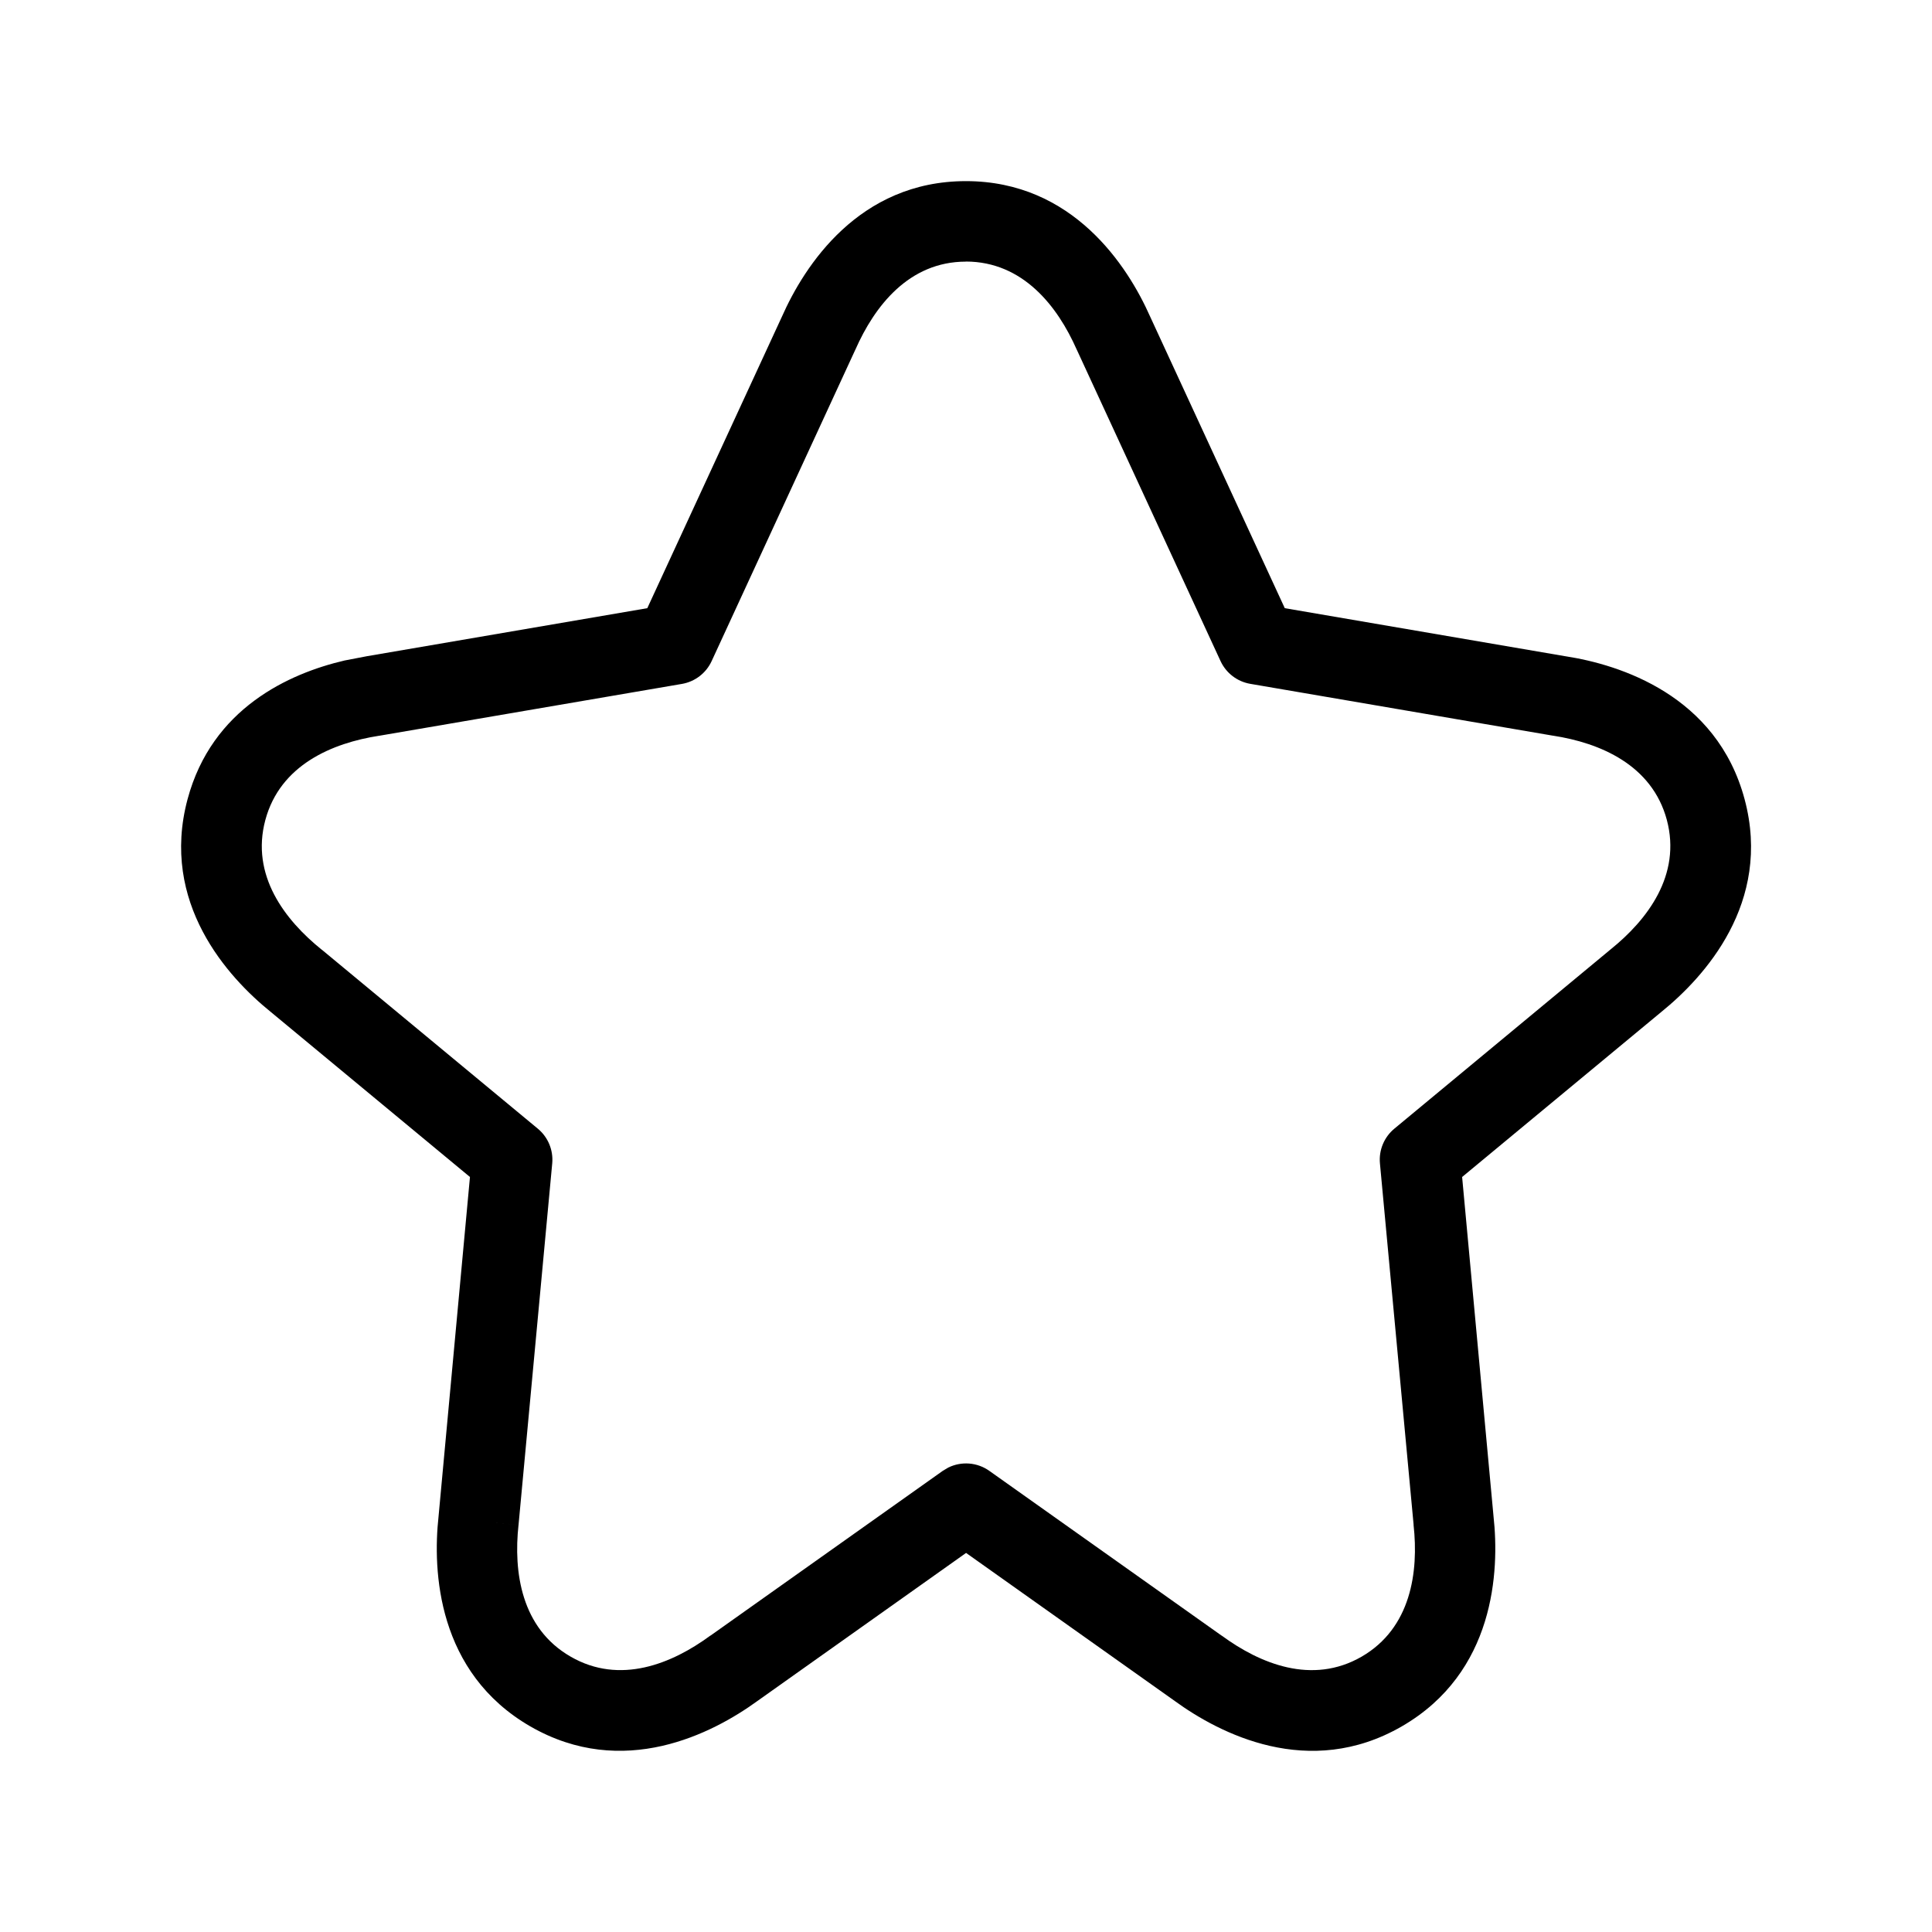
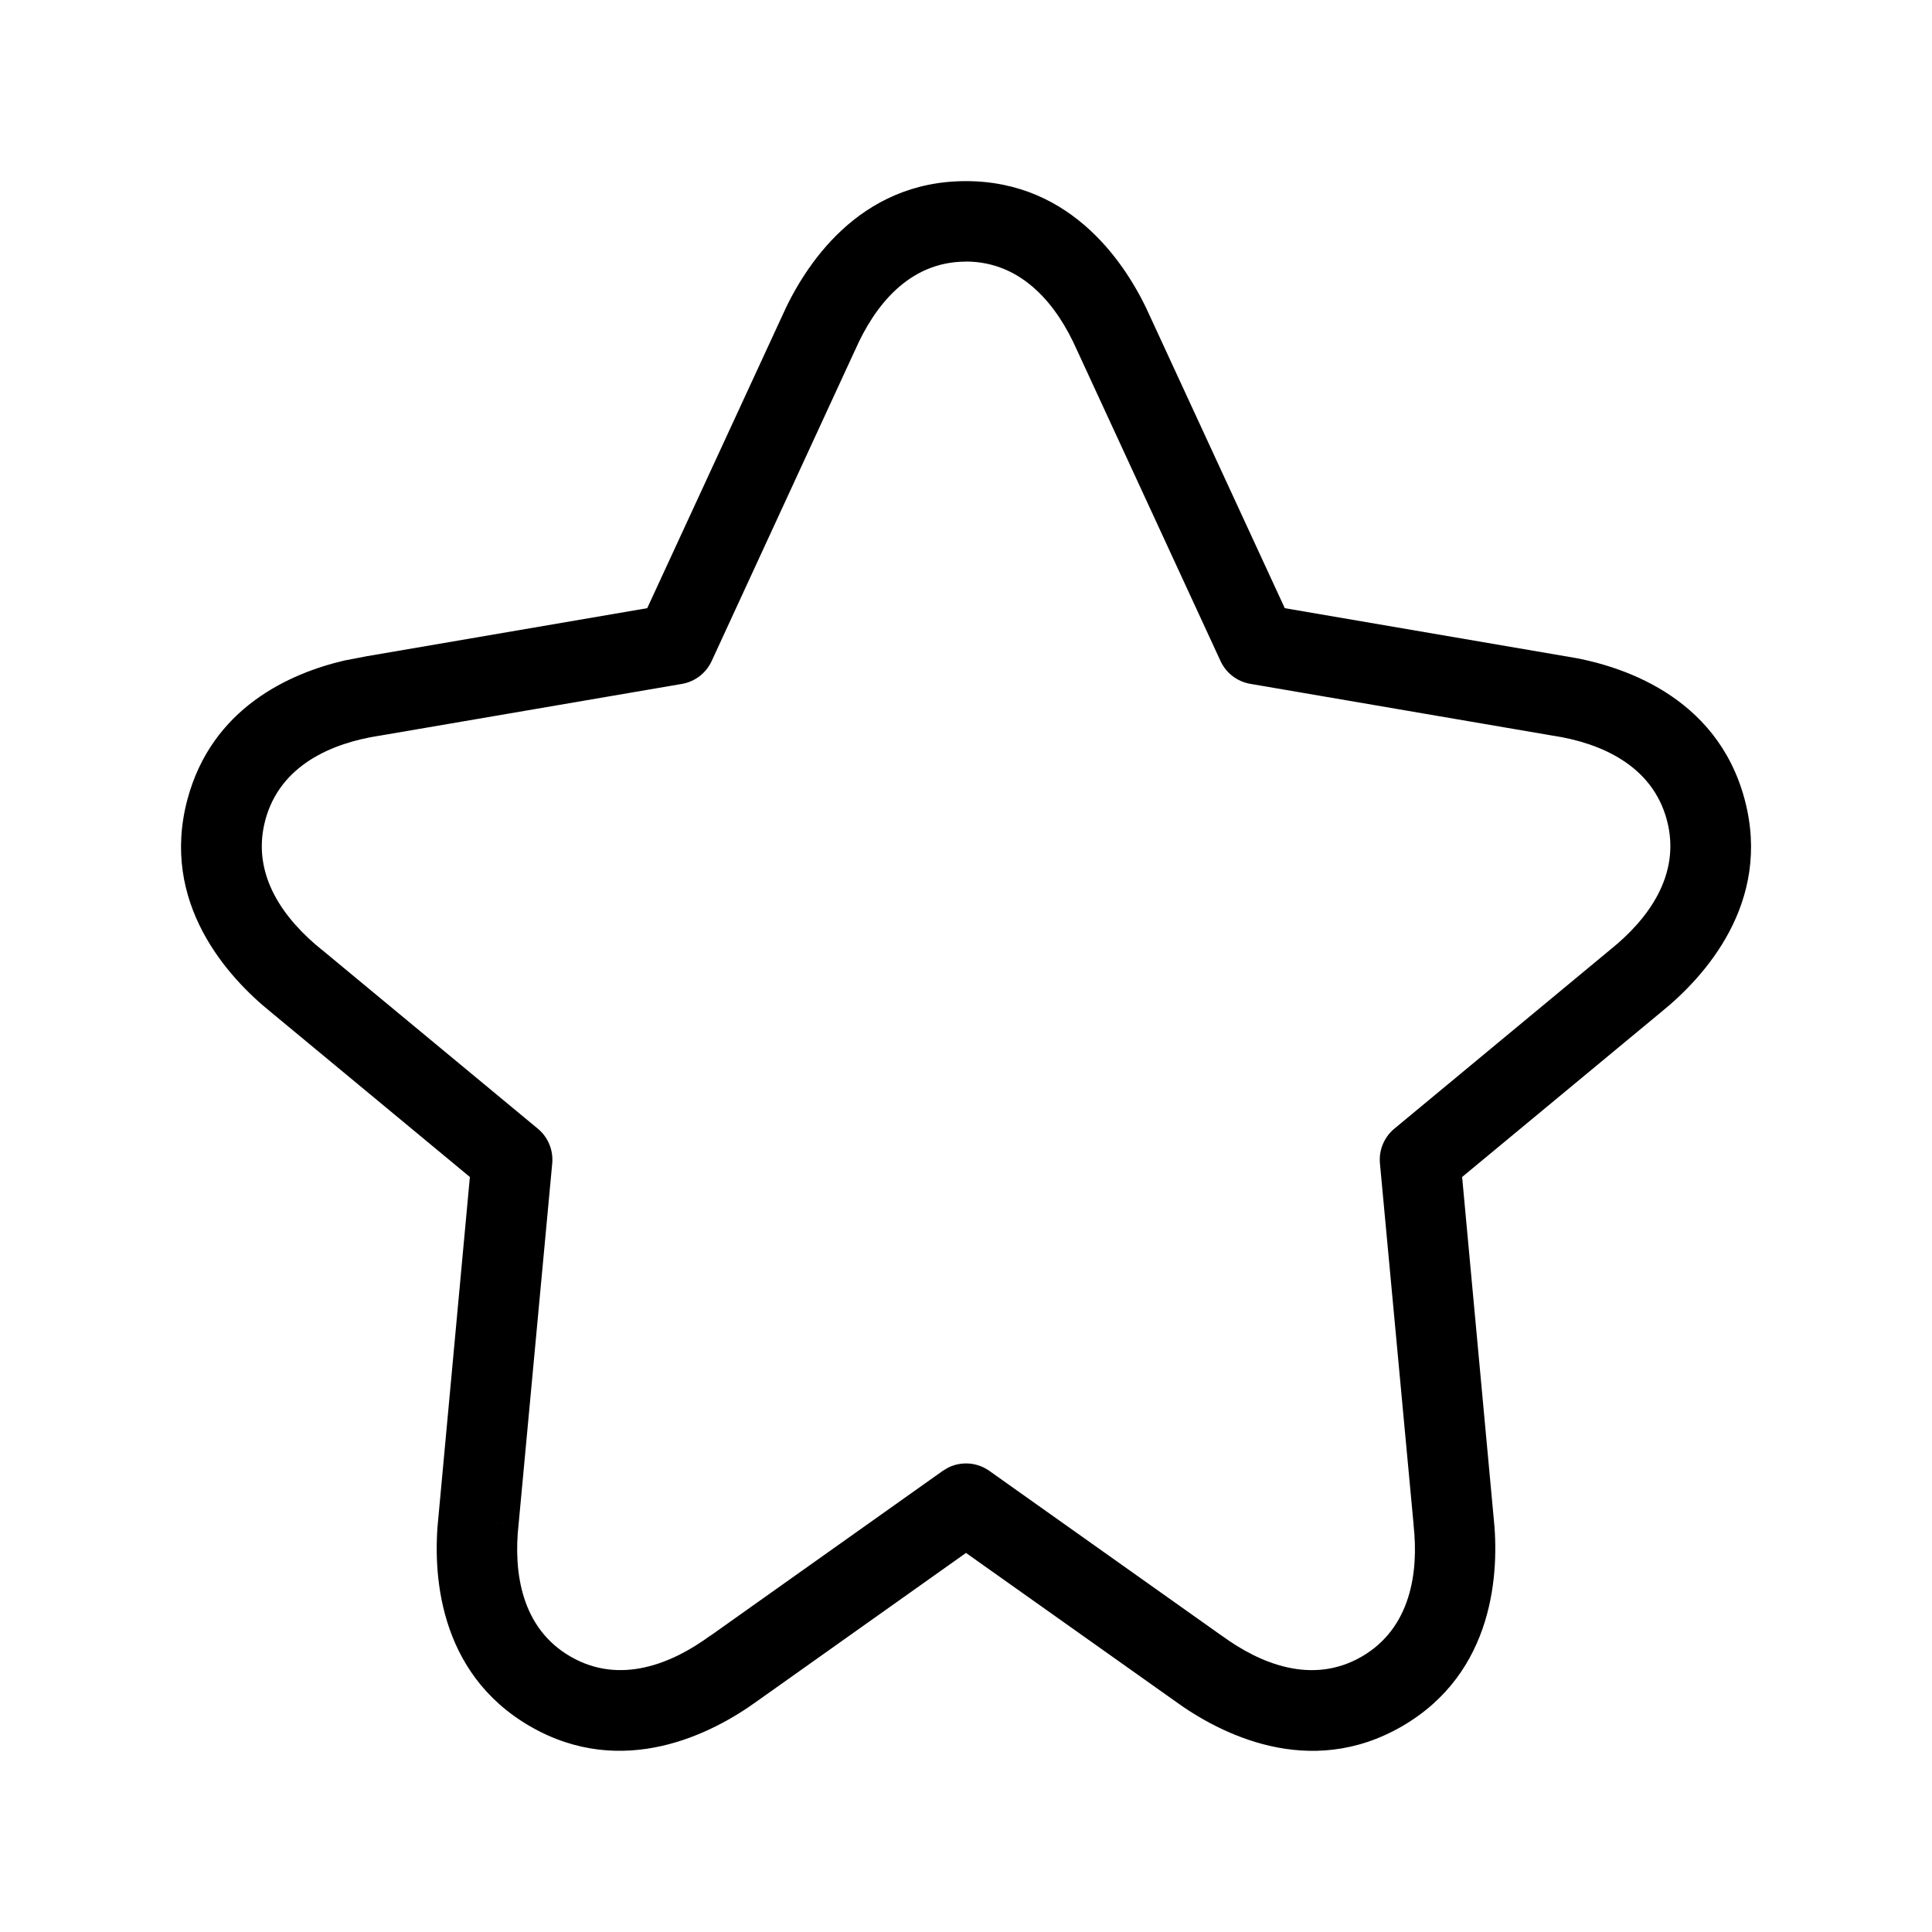
<svg xmlns="http://www.w3.org/2000/svg" width="24" height="24" fill="none" viewBox="0 0 24 24">
-   <path fill="#000" d="M11.999 2.25c1.33 0 2.01 1.055 2.288 1.682l1.673 3.623 3.485.597h.001c.677.104 1.88.485 2.226 1.776.345 1.288-.503 2.213-1.035 2.643l-2.474 2.05.39 4.215c.075.68.018 1.941-1.14 2.61-1.154.666-2.266.087-2.82-.316l-2.592-1.839-2.593 1.84c-.554.402-1.666.98-2.82.315-1.158-.669-1.215-1.93-1.14-2.61l.39-4.215-2.474-2.05c-.533-.43-1.379-1.356-1.034-2.643.303-1.13 1.261-1.562 1.95-1.723l.276-.053 3.485-.597 1.673-3.623c.277-.626.953-1.682 2.285-1.682m0 1c-.71 0-1.136.555-1.373 1.093l-.004.008L8.84 8.213a.5.5 0 0 1-.37.283l-3.754.643-.008.001c-.58.09-1.228.361-1.412 1.047s.242 1.241.7 1.61l.006.004L6.68 14.02a.5.5 0 0 1 .18.431l-.418 4.486v.008l-.498-.054.497.054c-.063.582.032 1.28.647 1.634.614.355 1.261.088 1.735-.26l.006-.003 2.883-2.045.067-.04a.5.5 0 0 1 .51.04l2.883 2.045.007.004c.474.347 1.12.614 1.735.26.615-.356.71-1.053.646-1.635v-.008l-.418-4.486a.5.5 0 0 1 .18-.431L20 11.8l.006-.005c.458-.368.883-.924.7-1.61-.184-.685-.833-.957-1.412-1.046l-.008-.001-3.754-.643a.5.5 0 0 1-.37-.283L13.379 4.35l-.004-.008c-.237-.537-.667-1.092-1.376-1.093" />
+   <path fill="#000" d="M11.999 2.25c1.33 0 2.01 1.055 2.288 1.682l1.673 3.623 3.485.597h.001c.677.104 1.88.485 2.226 1.776.345 1.288-.503 2.213-1.035 2.643l-2.474 2.05.39 4.215c.075.68.018 1.941-1.139 2.61-1.154.666-2.267.087-2.82-.316L12 19.291l-2.593 1.84c-.554.402-1.666.98-2.82.315-1.158-.669-1.215-1.93-1.14-2.61l.39-4.215-2.474-2.05c-.533-.43-1.379-1.356-1.034-2.643.303-1.13 1.261-1.562 1.95-1.723l.276-.053 3.485-.597 1.673-3.623c.277-.626.953-1.682 2.285-1.682m0 1c-.71 0-1.136.555-1.373 1.093l-.004.008L8.84 8.213a.5.5 0 0 1-.37.283l-3.754.643-.008.001c-.58.09-1.228.361-1.412 1.047s.242 1.241.7 1.61l.006.004L6.68 14.02a.5.5 0 0 1 .18.431l-.418 4.486v.008l-.498-.054.497.054c-.063.582.032 1.28.647 1.634.614.355 1.261.088 1.735-.26l.006-.003h.001l2.882-2.045.067-.04a.5.5 0 0 1 .51.04l2.883 2.045.007.004c.474.347 1.12.614 1.735.26.615-.356.71-1.053.646-1.635v-.008l-.418-4.486a.5.5 0 0 1 .18-.431L20 11.8l.006-.005c.458-.368.884-.924.7-1.61-.184-.685-.833-.957-1.412-1.046l-.008-.001-3.754-.643a.5.5 0 0 1-.37-.283L13.379 4.35l-.004-.008c-.237-.537-.667-1.092-1.376-1.093" />
</svg>
